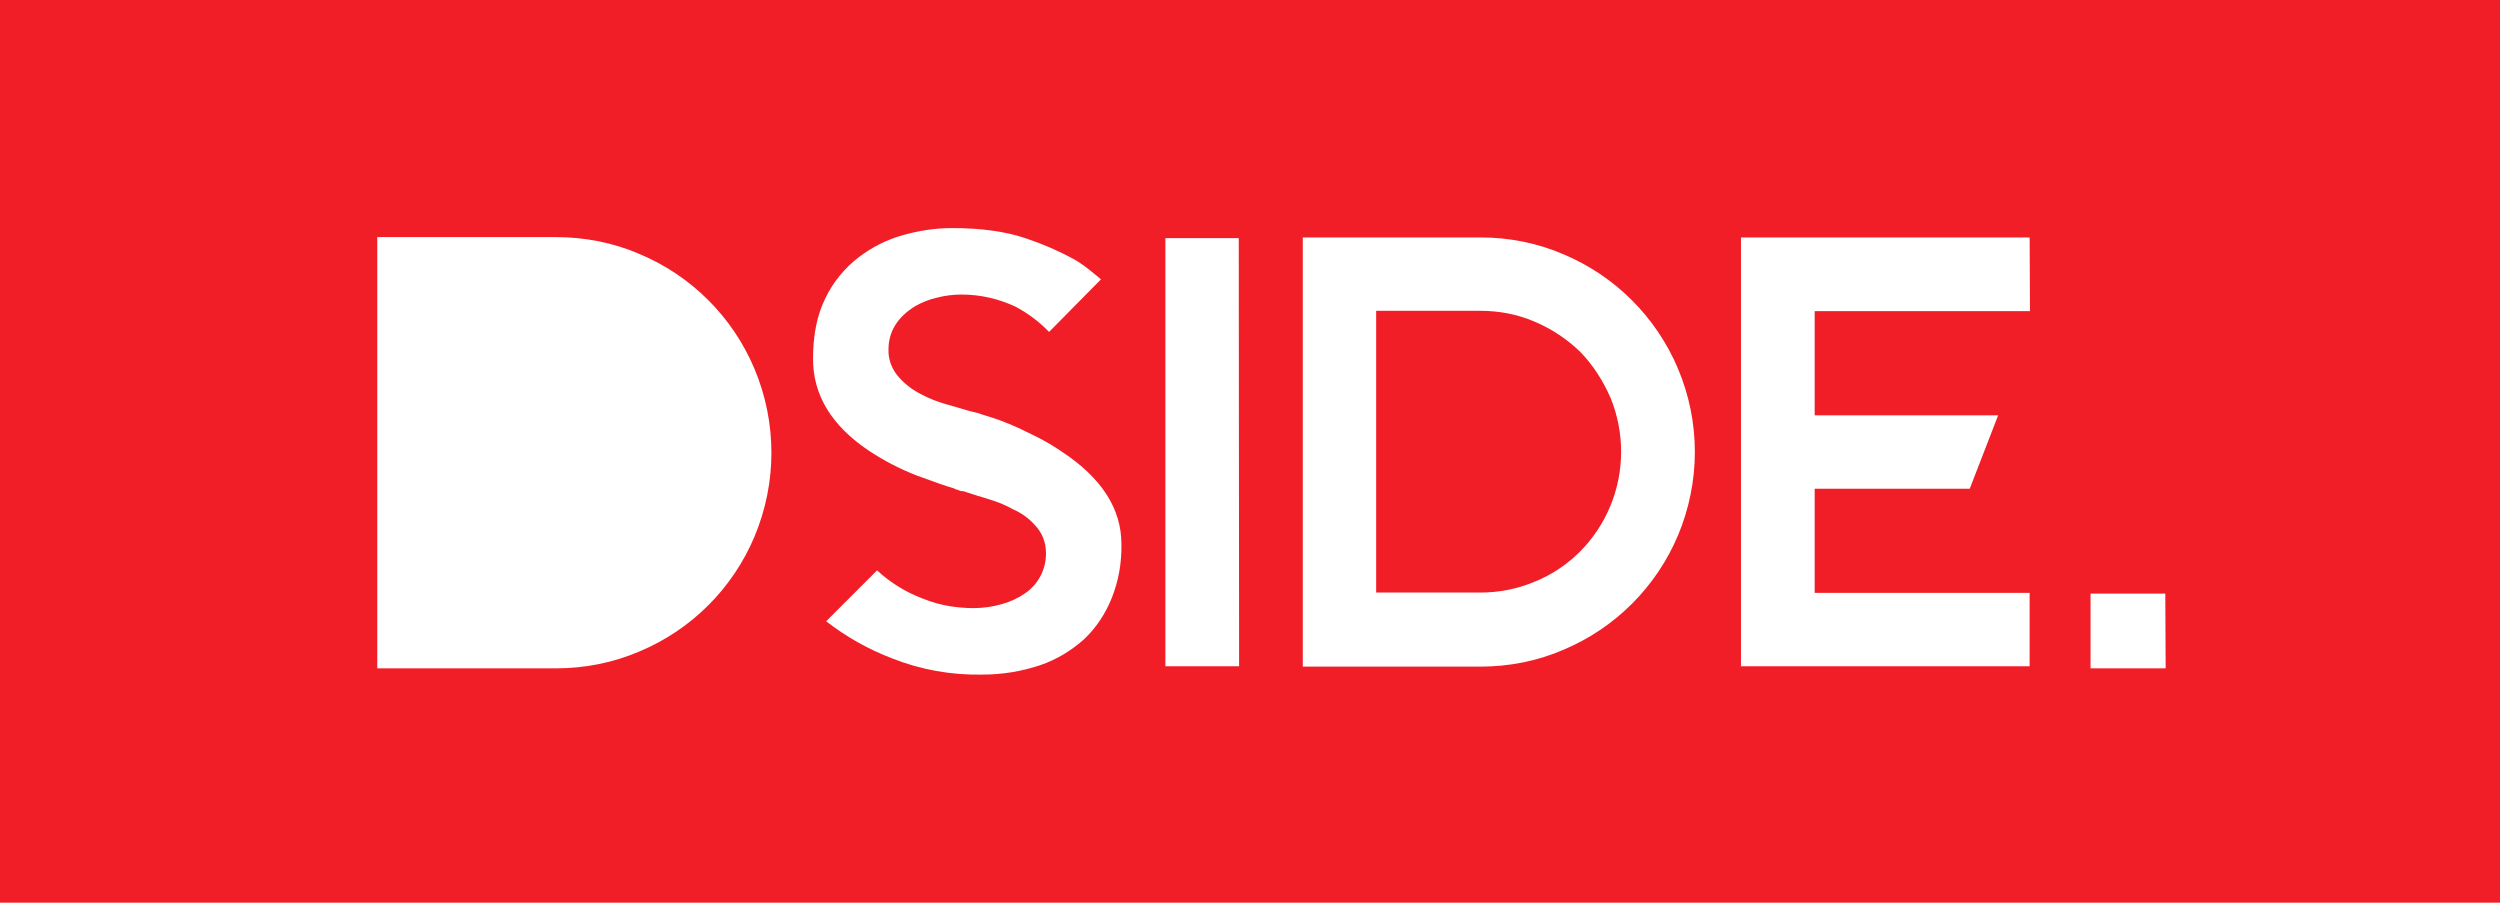
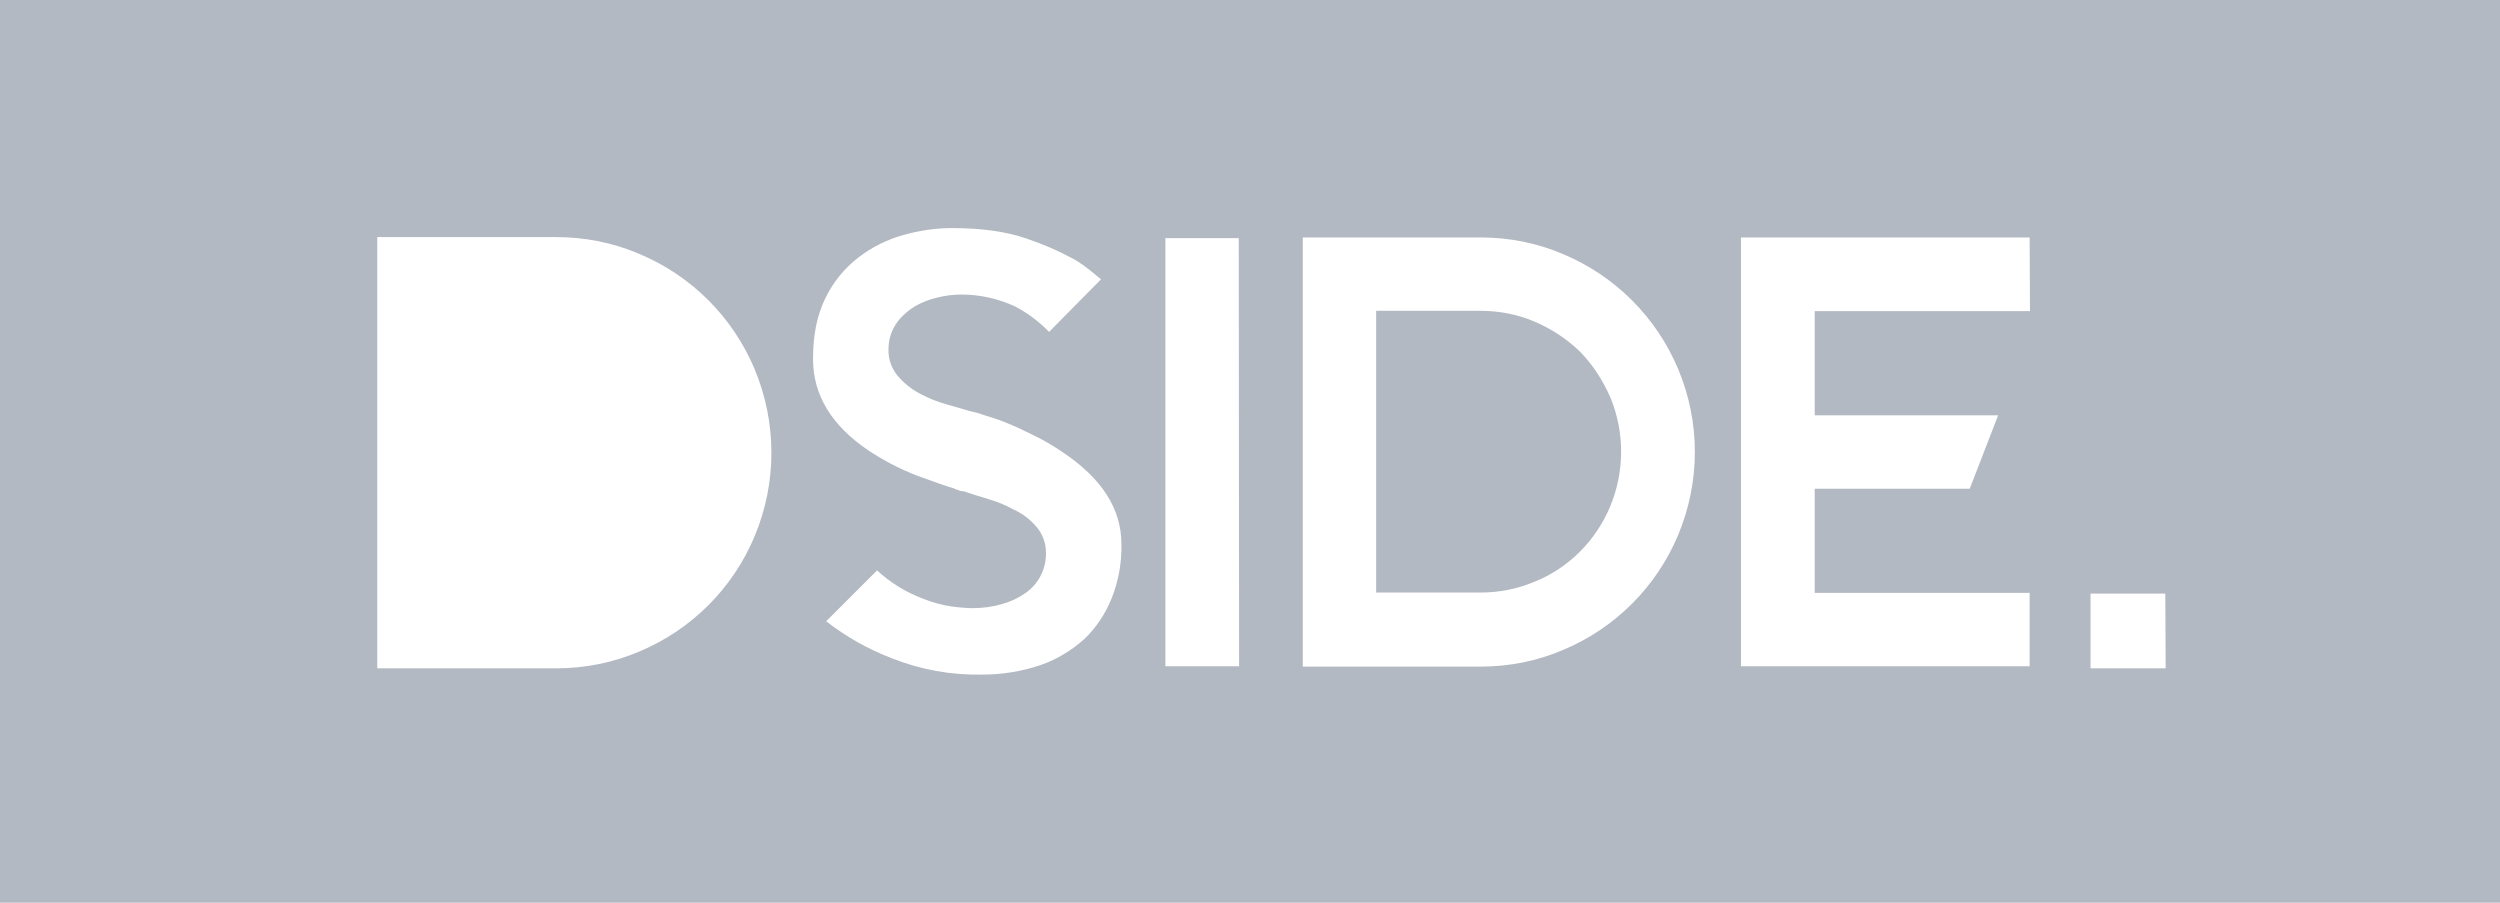
<svg xmlns="http://www.w3.org/2000/svg" version="1.1" id="Layer_1" x="0px" y="0px" viewBox="-347 578.5 722.3 260.8" style="enable-background:new -347 578.5 722.3 260.8;" xml:space="preserve">
  <style type="text/css">
	.st0{fill:#FFFFFF;}
	.st1{fill:none;}
- 	.st2{fill:#F21E27;}
+ 	.st2{fill:#b3b9c2;}
</style>
  <rect x="-347" y="578.5" class="st0" width="722.3" height="260.8" />
  <rect x="-332.5" y="597.1" class="st0" width="687.6" height="228.4" />
  <g>
    <path class="st1" d="M124.5,665.3c-5.7-5.6-12.4-10.1-19.7-13.3c-7.6-3.3-15.8-4.9-24.1-4.9H29.4V771h51.3c8.3,0,16.5-1.6,24.1-4.9   c14.9-6.3,26.7-18.1,33-33c6.5-15.4,6.5-32.8,0-48.2C134.7,677.6,130.1,670.9,124.5,665.3z M118.3,724.7c-4.1,10-12,17.9-22,22   c-4.9,2.1-10.2,3.1-15.6,3.1H50.6v-81.4h30.1c5.3,0,10.6,1,15.6,3.1c10,4,18,12,22,22C122.4,703.5,122.4,714.7,118.3,724.7   L118.3,724.7z" />
    <rect x="-10.3" y="647.3" class="st1" width="21.2" height="123.8" />
    <path class="st1" d="M-40.1,708.9c-2.5-1.7-5.1-3.3-7.9-4.6c-2.7-1.3-5.1-2.5-7.3-3.4c-1.9-0.8-3.9-1.5-5.8-2.1   c-1.7-0.5-2.8-0.8-3.4-1.1l-2.1-0.5c-2.1-0.6-4.4-1.2-6.9-2c-2.5-0.7-4.8-1.6-7.1-2.8c-2.4-1.2-4.6-2.8-6.4-4.8   c-2.1-2.2-3.3-5.1-3.2-8.1c0-5.2,2.6-9.4,7.8-12.6c2-1,4-1.8,6.2-2.3c2.3-0.6,4.7-0.9,7.1-0.9c5.4,0,10.7,1.2,15.6,3.5   c3.6,1.9,6.9,4.3,9.7,7.3l15-15.2c-0.9-0.8-2-1.7-3.3-2.7c-1.4-1.1-2.9-2.2-4.5-3.1c-4.4-2.4-9-4.4-13.8-6c-5.8-2-12.9-3-21.4-3   c-4.8,0-9.5,0.7-14.1,2c-4.7,1.3-9.1,3.5-13,6.5c-4,3.1-7.2,7-9.5,11.6c-2.4,4.8-3.6,10.7-3.6,17.6c0,10.5,5.4,19.4,16.1,26.6   c4.4,2.9,9,5.3,13.9,7.2c4.7,1.8,8.2,3,10.7,3.7c0.3,0.2,0.7,0.3,1.1,0.4c0.4,0.2,0.8,0.4,1.2,0.4c0.5,0.1,1.1,0.3,1.6,0.5   c1.9,0.6,4,1.2,6.4,2c2.3,0.7,4.6,1.6,6.7,2.8c2.4,1.1,4.6,2.6,6.4,4.6c2,2.2,3.2,5,3.2,8c0.1,4.7-2.2,9.1-6,11.7   c-2,1.4-4.3,2.4-6.6,3.1c-2.7,0.8-5.6,1.2-8.4,1.2c-2.1,0-4.3-0.2-6.4-0.5c-2.9-0.4-5.7-1.2-8.3-2.3c-4.8-1.9-9.3-4.6-13.1-8.1   l-14.7,14.7c5.8,4.5,12.1,8.1,19,10.7c8.3,3.3,17.2,4.8,26.2,4.7c5.7,0.1,11.3-0.8,16.6-2.7c4.7-1.6,9-4.2,12.7-7.5   c3.5-3.3,6.3-7.4,8-11.9c2-5,2.9-10.3,2.8-15.7C-23,725.4-28.7,716.5-40.1,708.9z" />
    <path class="st1" d="M-142.4,665.3c-5.7-5.7-12.4-10.2-19.8-13.4c-7.6-3.3-15.9-4.9-24.2-4.9H-238v124.6h51.6   c8.3,0,16.6-1.6,24.2-4.9c15-6.3,26.9-18.2,33.2-33.2c6.5-15.5,6.5-32.9,0-48.4C-132.2,677.7-136.7,671-142.4,665.3z" />
    <polygon class="st1" points="156.1,771 239.5,771 239.5,749.8 177.3,749.8 177.3,719.7 222.1,719.7 230.3,698.5 177.3,698.5    177.3,668.4 239.5,668.4 239.5,647.1 156.1,647.1  " />
    <path class="st2" d="M109.6,680.2c-3.8-3.7-8.3-6.7-13.3-8.8c-4.9-2.1-10.2-3.1-15.6-3.1H50.6v81.4h30.1c5.3,0,10.6-1,15.6-3.1   c10-4,17.9-12,22-22s4.1-21.2,0-31.2C116.2,688.6,113.3,684,109.6,680.2z" />
    <path class="st2" d="M-347,578.5v260.8h722.3V578.5H-347z M-129,733.5c-6.3,15-18.2,26.9-33.2,33.2c-7.7,3.3-15.9,4.9-24.2,4.9   H-238V647h51.6c8.3,0,16.6,1.6,24.2,4.9c15,6.3,26.9,18.2,33.2,33.2C-122.5,700.6-122.5,718-129,733.5L-129,733.5z M-25.8,751.3   c-1.8,4.5-4.5,8.6-8,11.9c-3.7,3.3-8,5.9-12.7,7.5c-5.4,1.8-11,2.7-16.6,2.7c-9,0.2-17.9-1.4-26.2-4.7c-6.8-2.6-13.2-6.2-19-10.7   l14.7-14.7c3.8,3.5,8.3,6.3,13.1,8.1c2.7,1.1,5.5,1.9,8.3,2.3c2.1,0.3,4.2,0.5,6.4,0.5c2.8,0,5.7-0.4,8.4-1.2   c2.4-0.7,4.6-1.7,6.6-3.1c3.8-2.6,6.1-7,6-11.7c0-3-1.1-5.8-3.2-8c-1.8-2-3.9-3.5-6.4-4.6c-2.1-1.2-4.4-2.1-6.7-2.8   c-2.4-0.7-4.5-1.4-6.4-2c-0.5-0.2-1-0.4-1.6-0.4c-0.4,0-0.9-0.2-1.2-0.4c-0.4,0-0.7-0.2-1.1-0.4c-2.5-0.7-6-2-10.7-3.7   c-4.9-1.9-9.5-4.3-13.9-7.2c-10.7-7.2-16.1-16-16.1-26.5c0-7,1.2-12.8,3.6-17.6c2.2-4.6,5.5-8.6,9.5-11.7c3.9-3,8.3-5.2,13-6.5   c4.6-1.3,9.3-2,14.1-2c8.5,0,15.6,1,21.4,3c4.8,1.6,9.4,3.6,13.8,6c1.6,0.9,3.1,2,4.5,3.1c1.2,1,2.3,1.9,3.3,2.7l-15,15.2   c-2.8-2.9-6.1-5.4-9.7-7.3c-4.9-2.3-10.2-3.5-15.6-3.5c-2.4,0-4.8,0.3-7.1,0.9c-2.2,0.5-4.2,1.3-6.2,2.4c-5.2,3.2-7.8,7.4-7.8,12.6   c-0.1,3,1.1,6,3.2,8.2c1.8,2,4,3.6,6.4,4.8c2.3,1.2,4.6,2.1,7.1,2.8s4.8,1.4,6.9,2l2.1,0.5c0.6,0.2,1.7,0.6,3.4,1.1   c2,0.6,3.9,1.3,5.8,2.1c2.2,0.9,4.7,2.1,7.3,3.4c2.7,1.3,5.4,2.9,7.9,4.6c11.5,7.6,17.2,16.5,17.2,26.7   C-22.9,741-23.8,746.3-25.8,751.3L-25.8,751.3z M11,771h-21.3V647.3h21.2L11,771z M137.8,733.2c-6.3,14.9-18.1,26.7-33,33   c-7.6,3.3-15.8,4.9-24.1,4.9H29.4v-124h51.3c8.3,0,16.5,1.6,24.1,4.9c14.9,6.3,26.7,18.1,33,33   C144.3,700.4,144.3,717.7,137.8,733.2L137.8,733.2z M239.5,668.4h-62.2v30.1h53l-8.2,21.2h-44.8v30.1h62.1V771H156V647.1h83.4   L239.5,668.4z M278.7,771.6H257V750h21.6L278.7,771.6z" />
  </g>
</svg>
